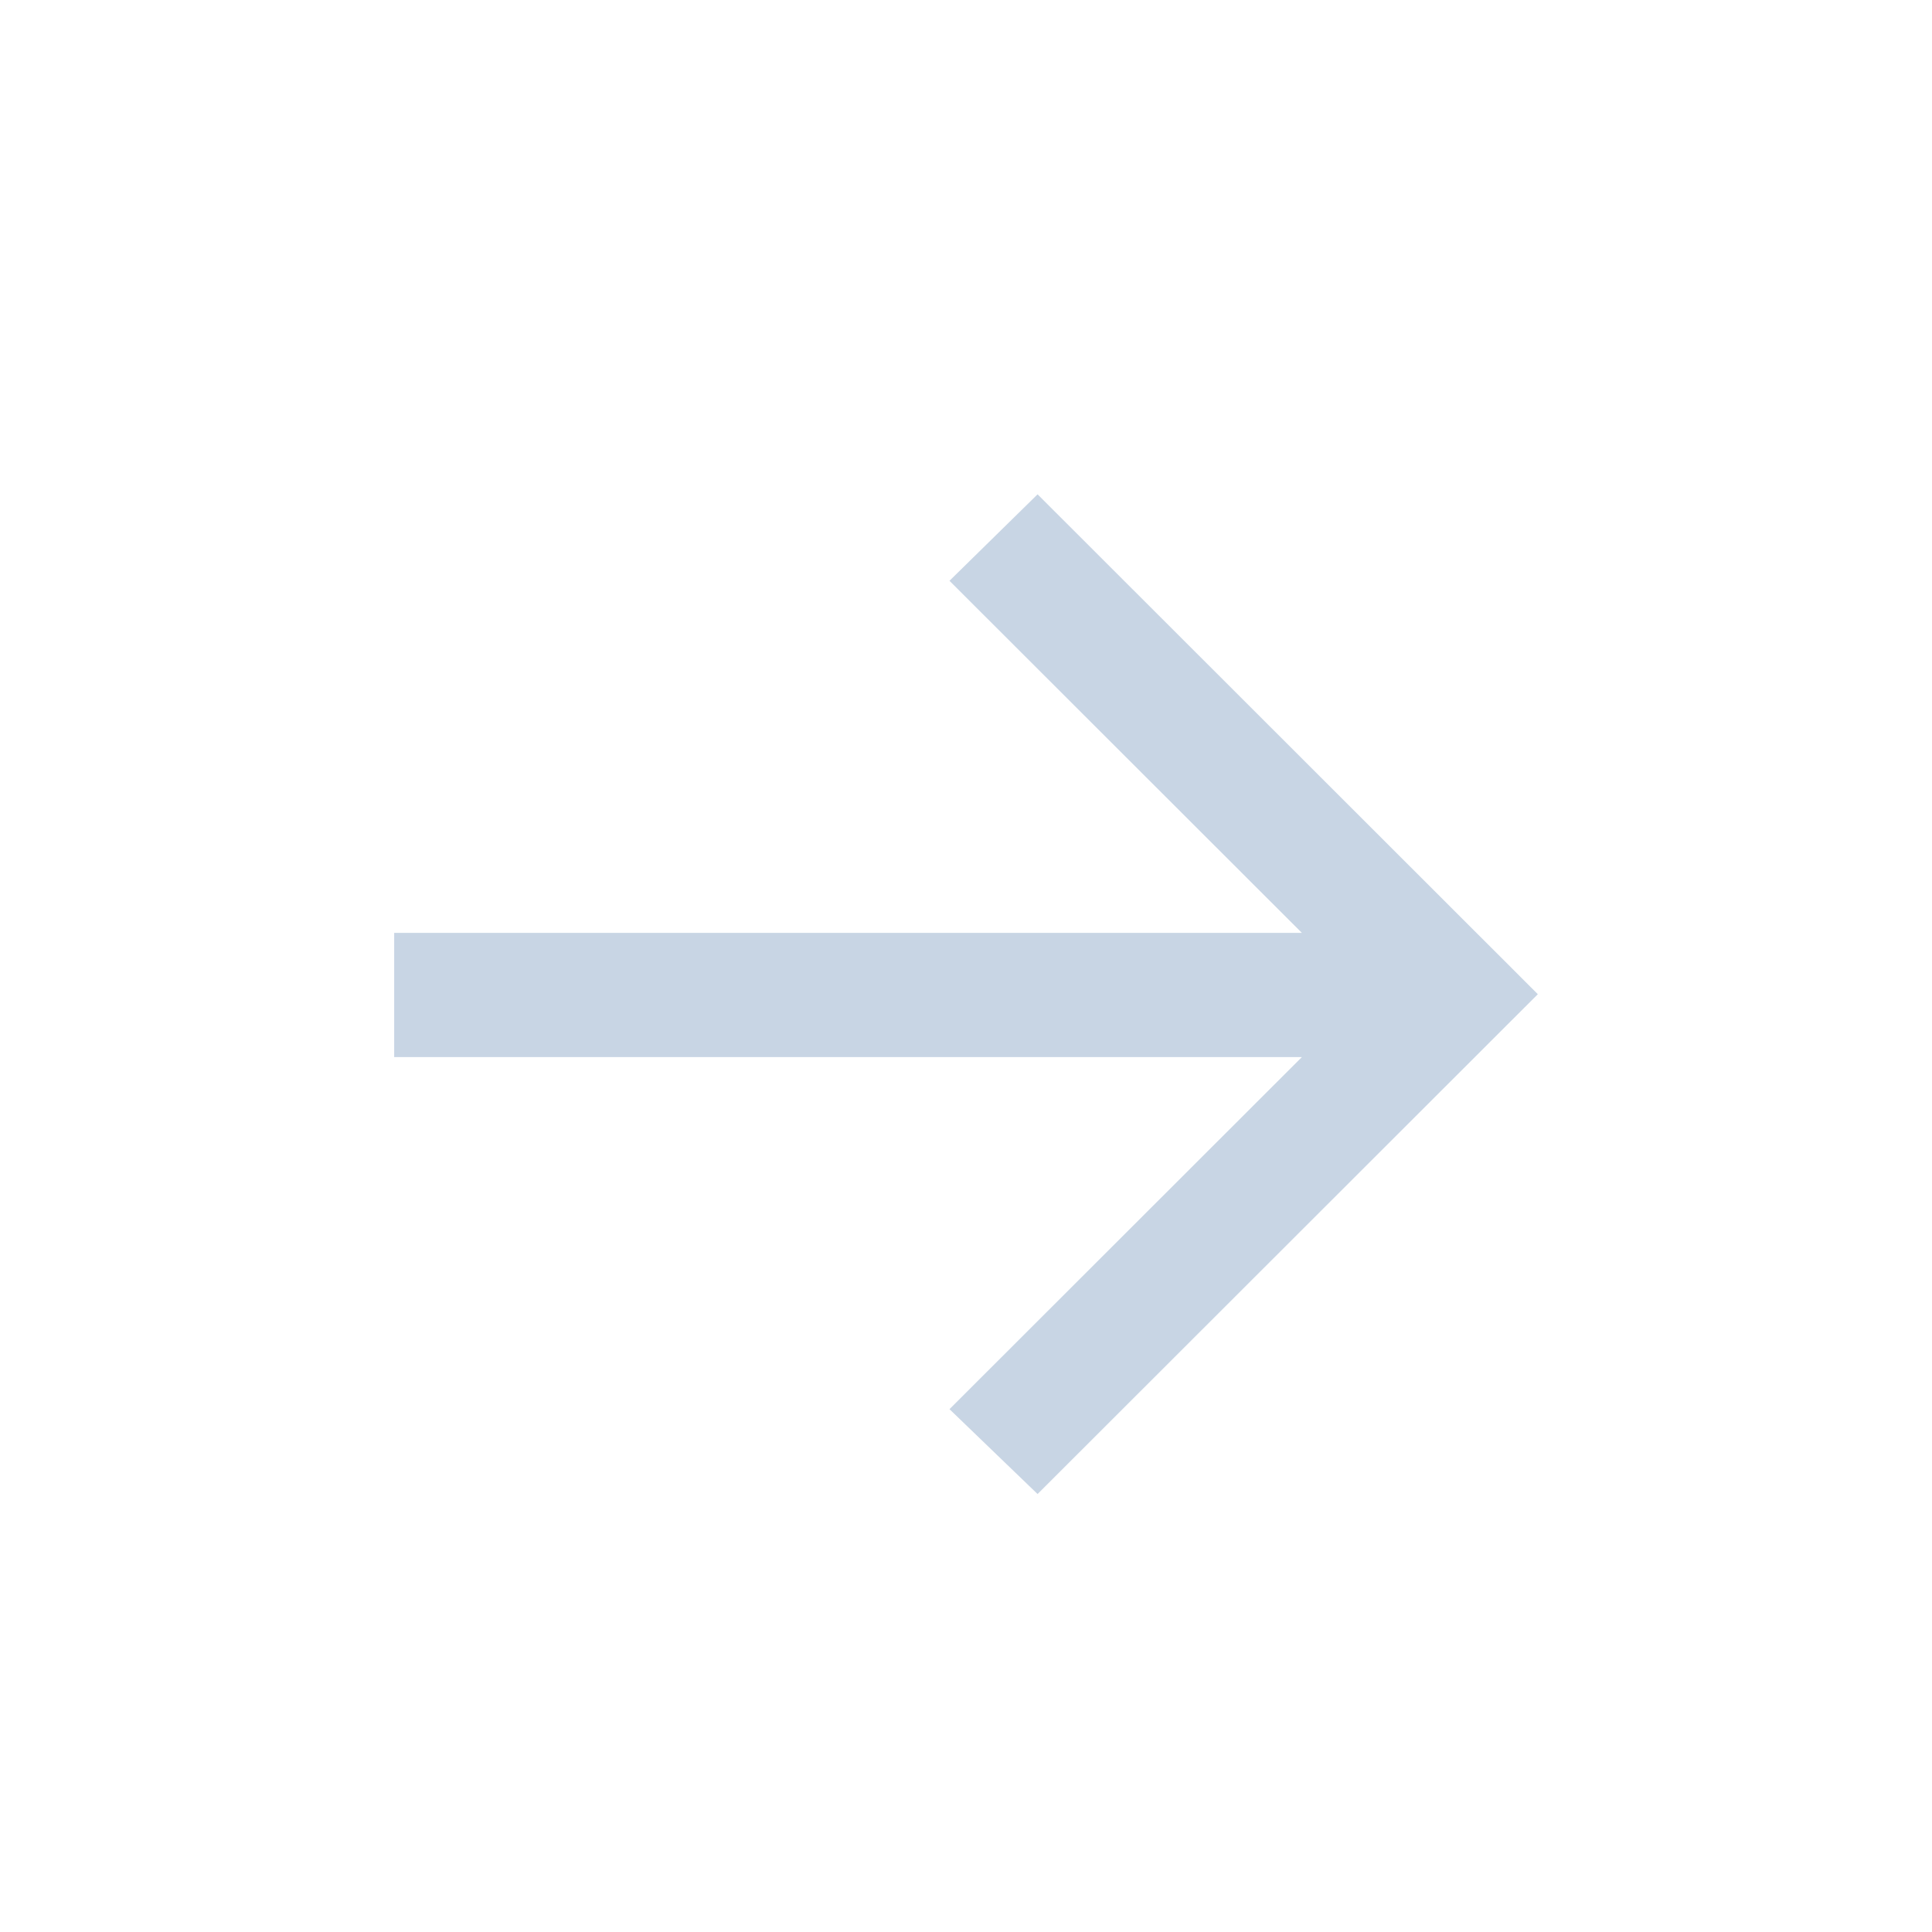
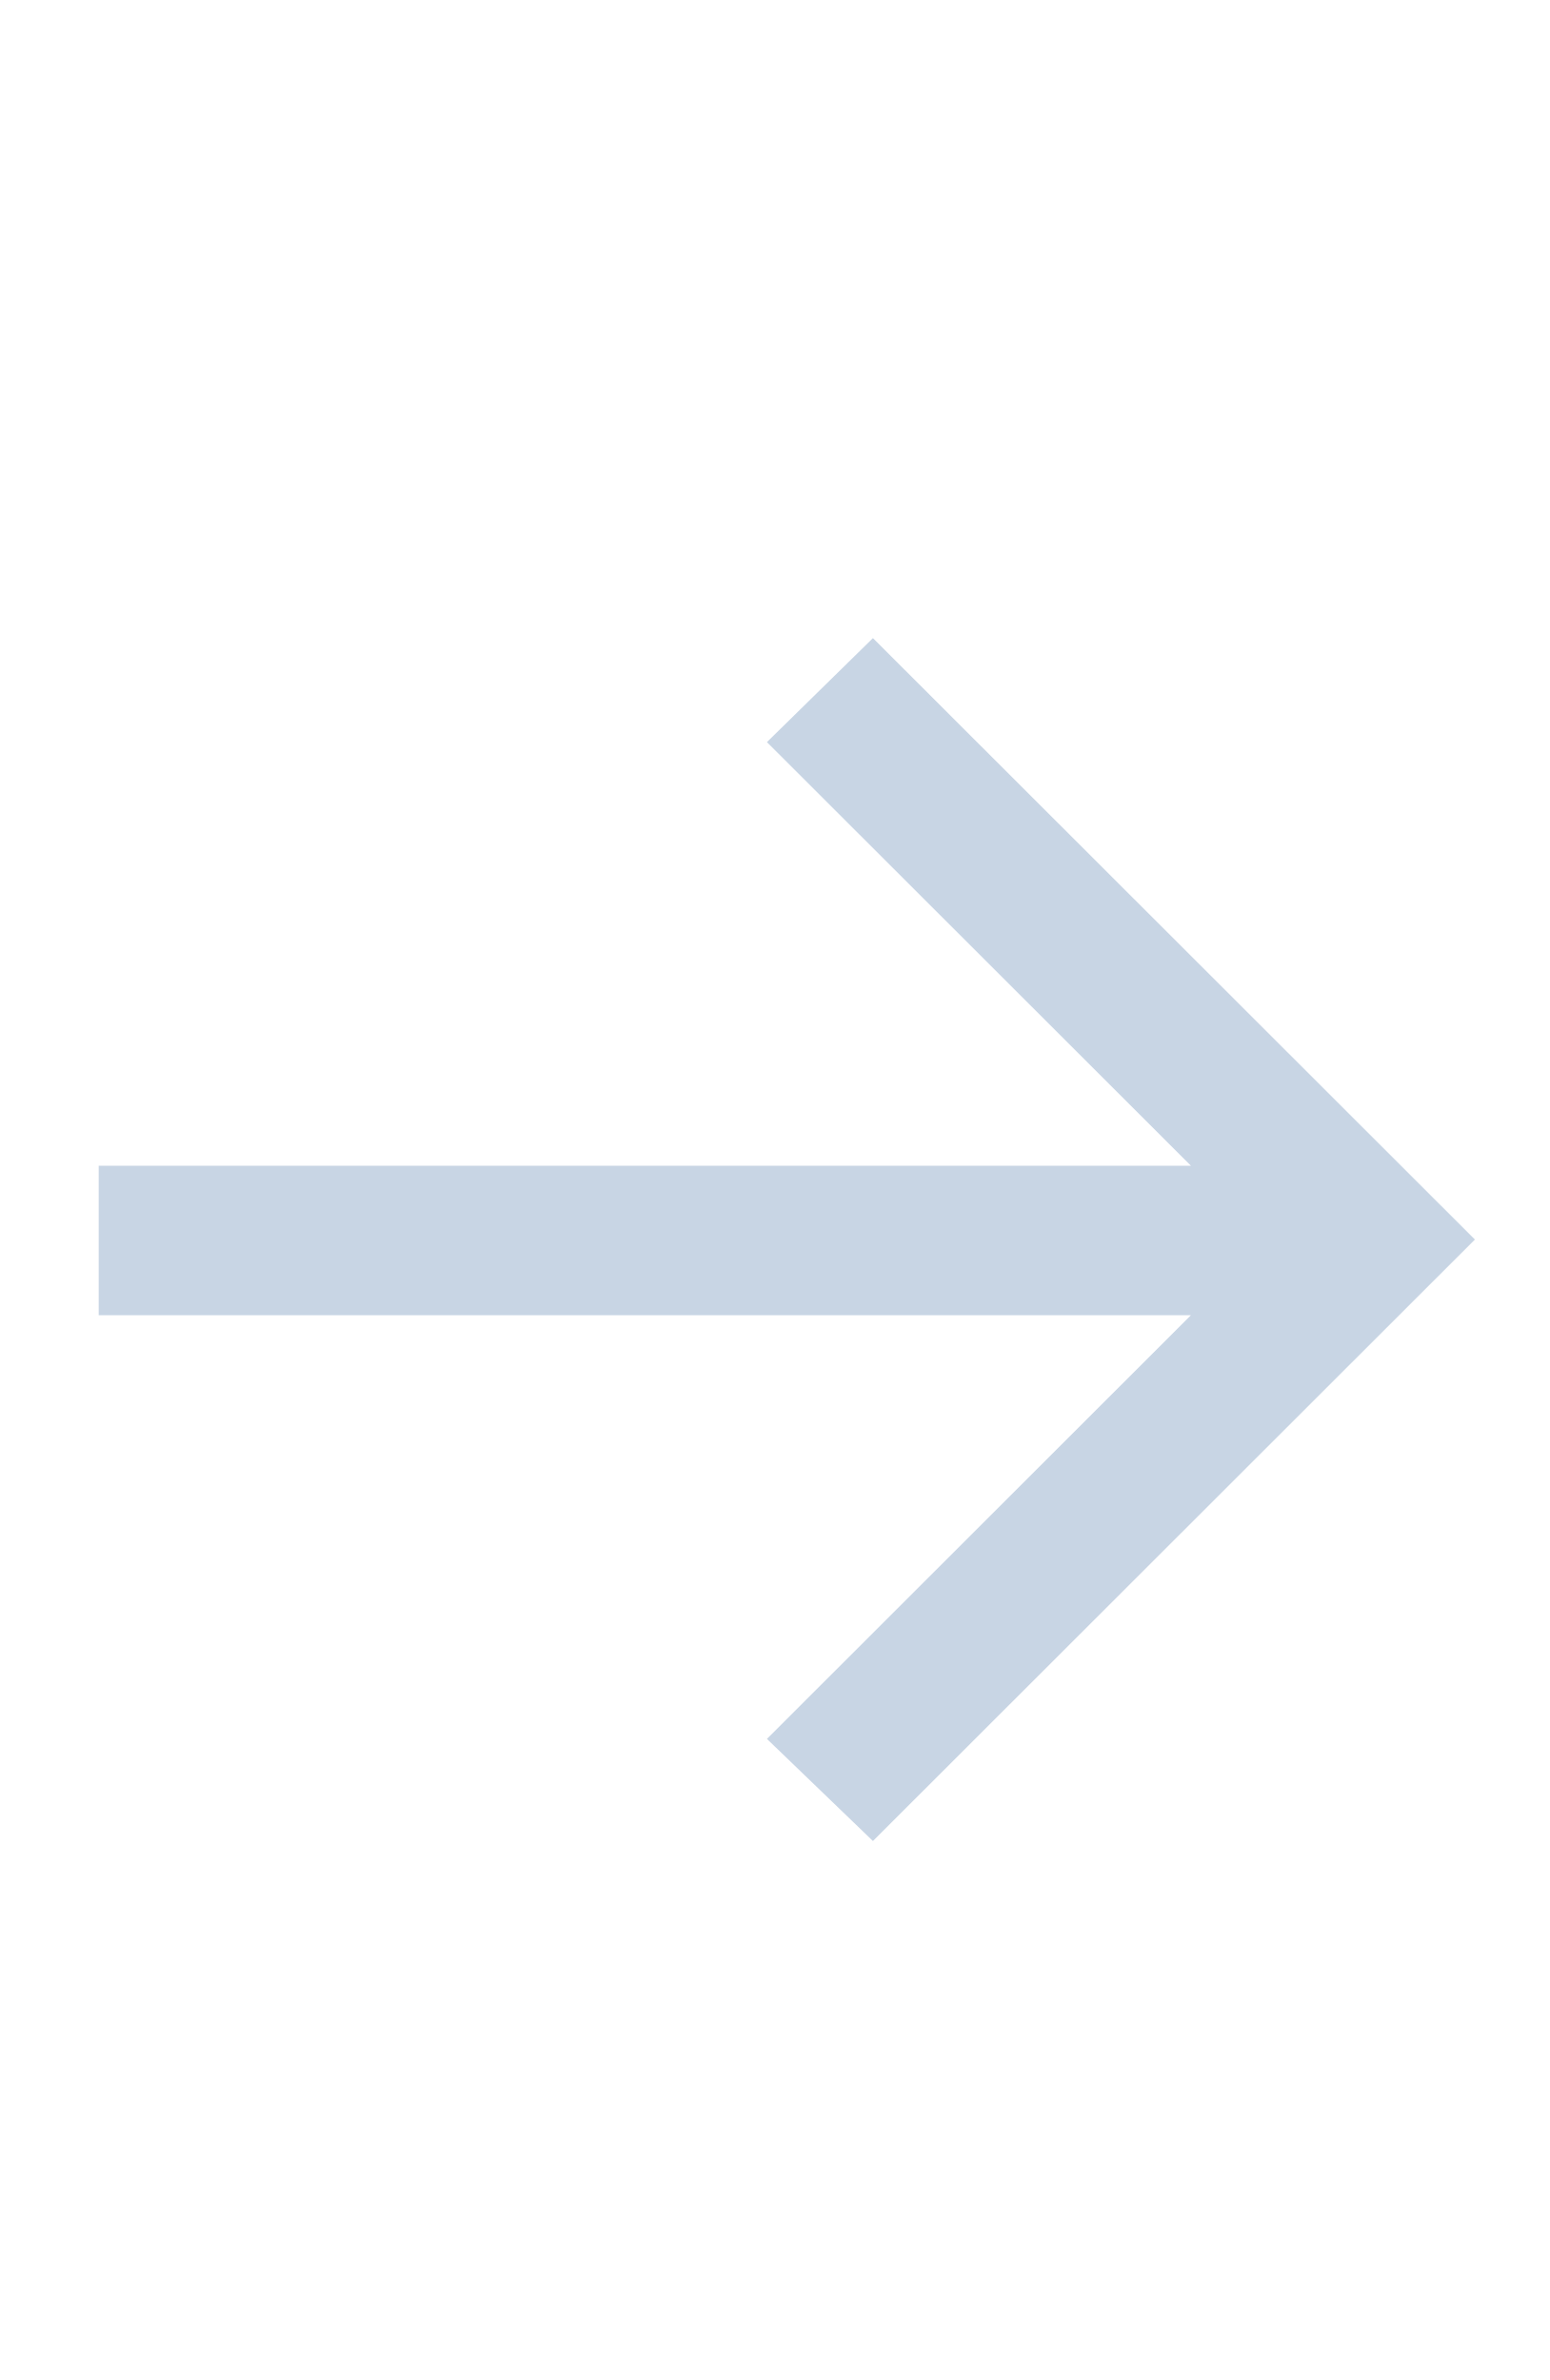
- <svg xmlns="http://www.w3.org/2000/svg" width="42" height="42" viewBox="0 0 42 42" fill="none">
-   <path d="M22.556 32.479L20.641 30.634L28.302 22.98L8.569 22.98L8.569 20.28L28.302 20.28L20.641 12.626L22.556 10.746L33.431 21.613L22.556 32.479Z" fill="#B1C3D9" fill-opacity="0.7" />
+ <svg xmlns="http://www.w3.org/2000/svg" width="28" height="43" viewBox="0 0 28 43" fill="none">
+   <path d="M15.77 33.262L13.855 31.417L21.515 23.762L1.783 23.762L1.783 21.062L21.515 21.062L13.855 13.408L15.77 11.529L26.645 22.395L15.77 33.262Z" fill="#B1C3D9" fill-opacity="0.7" />
</svg>
